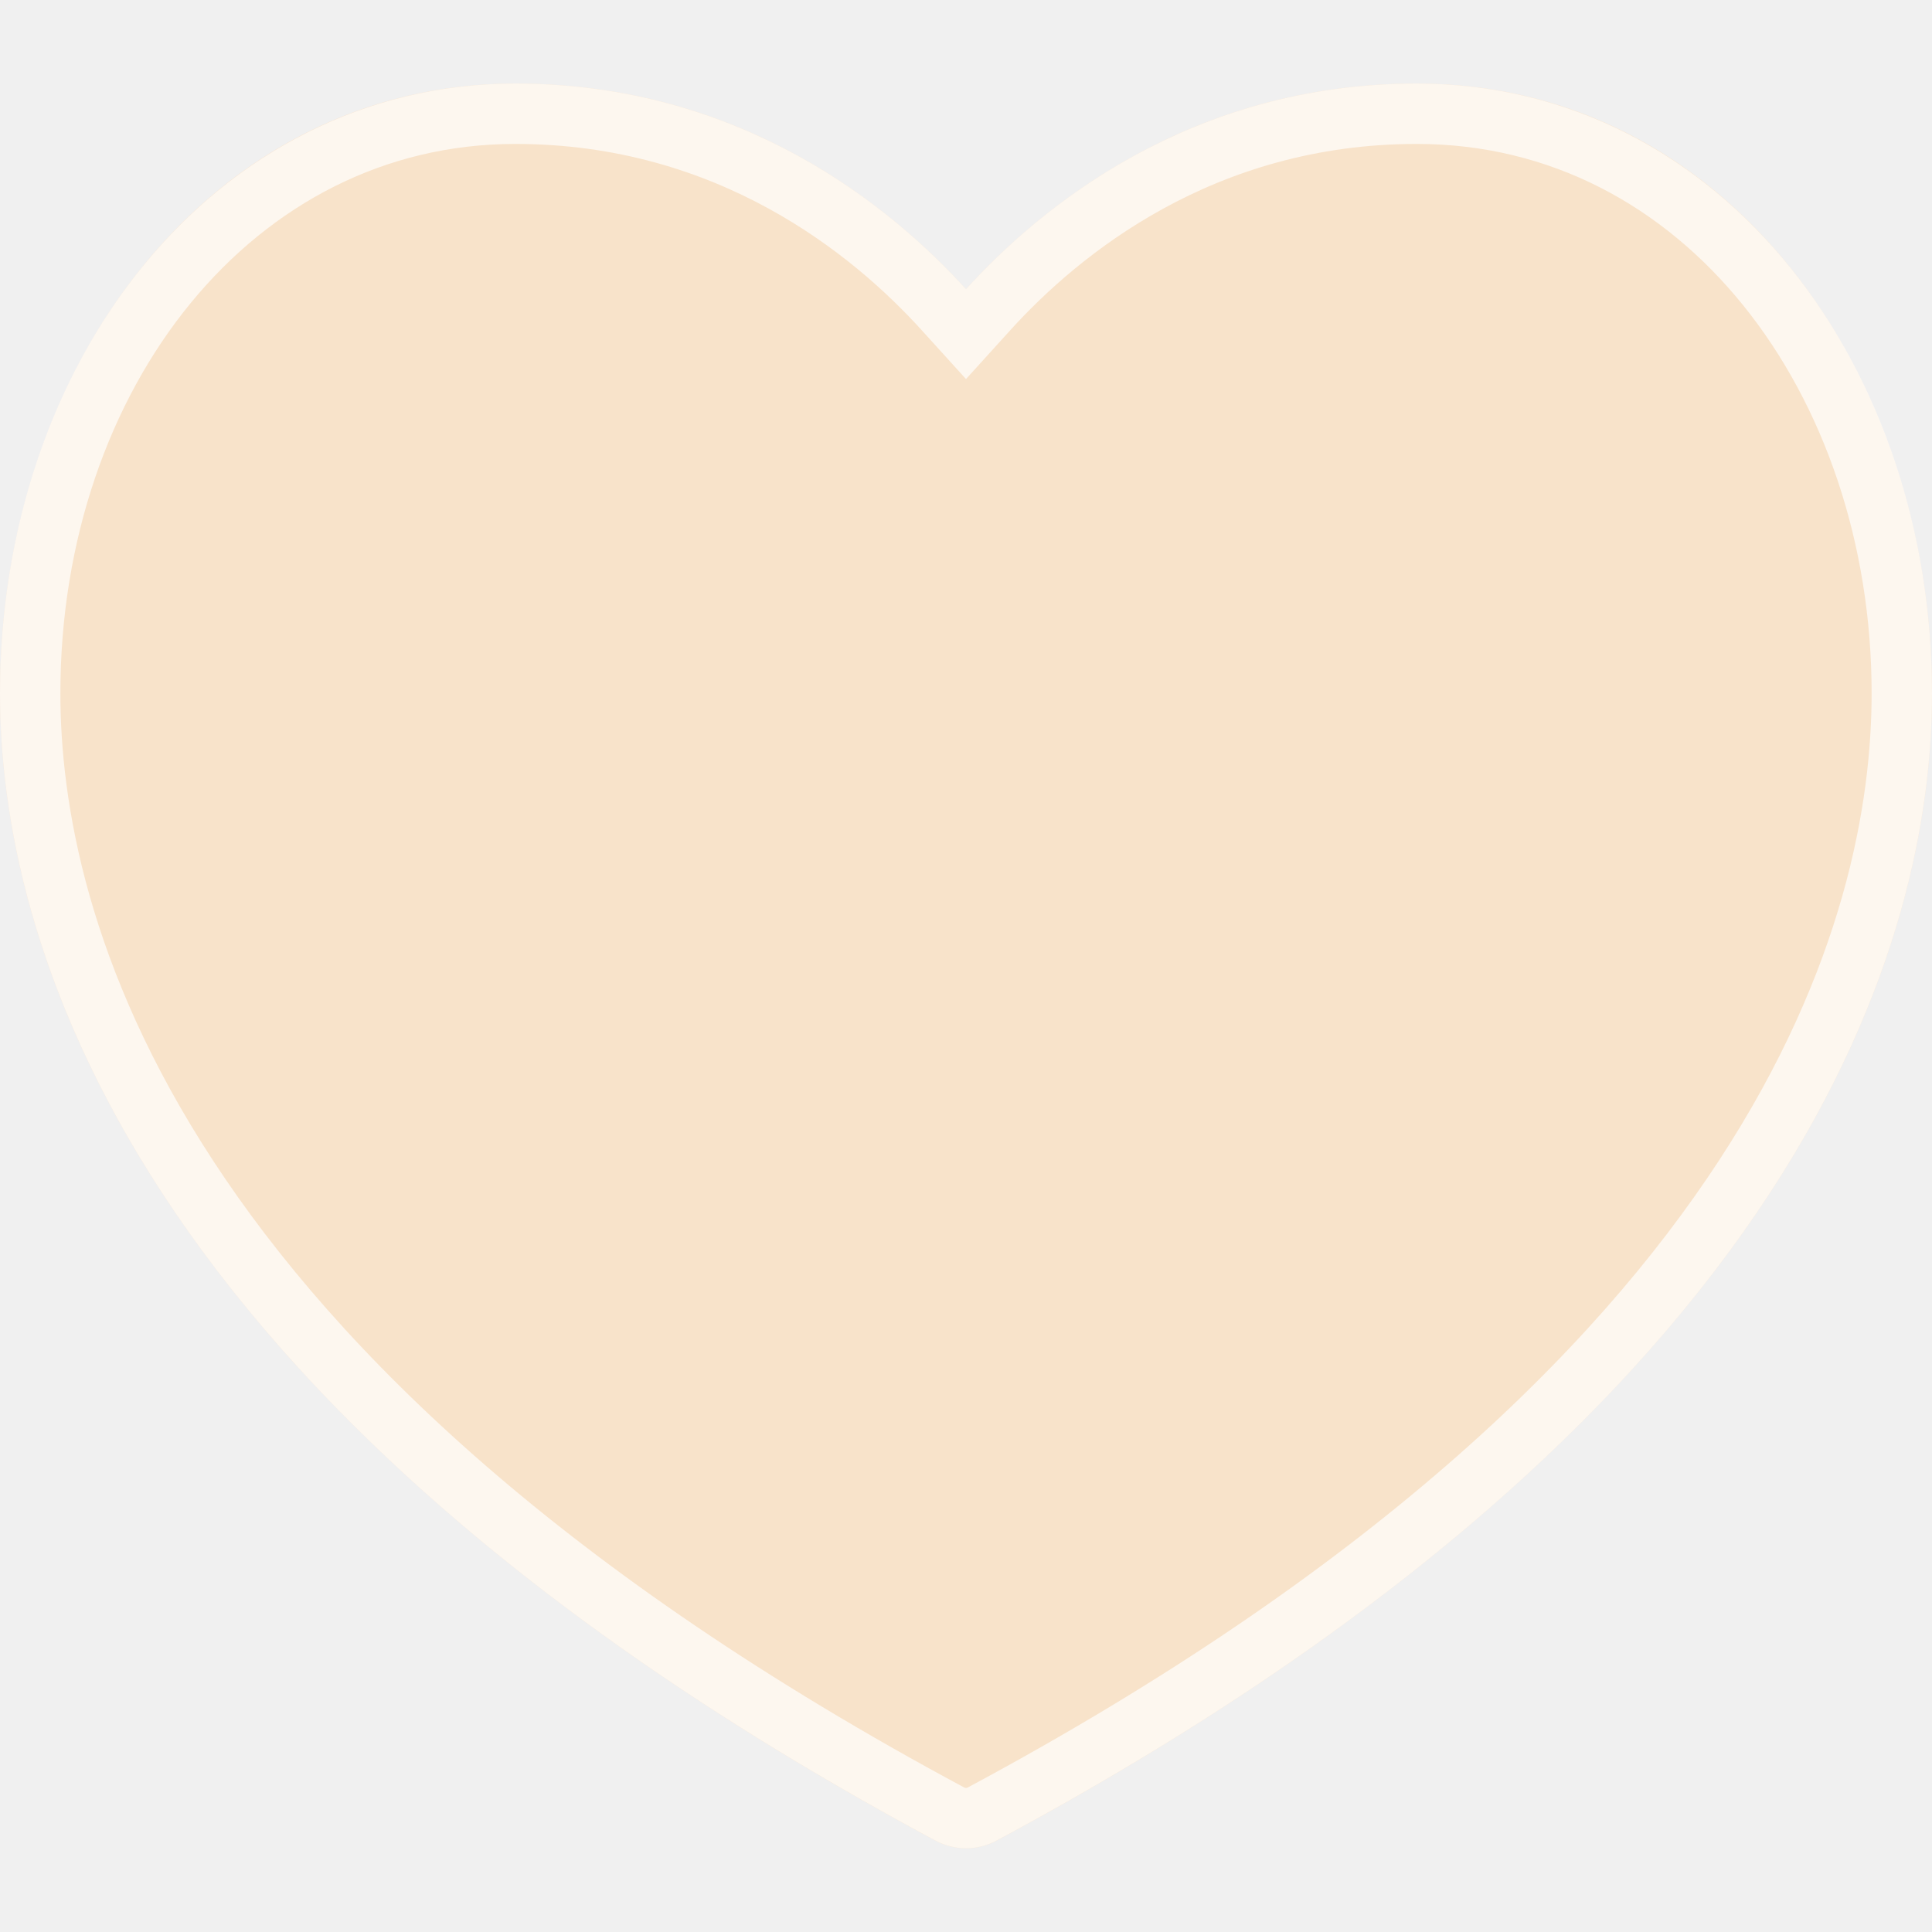
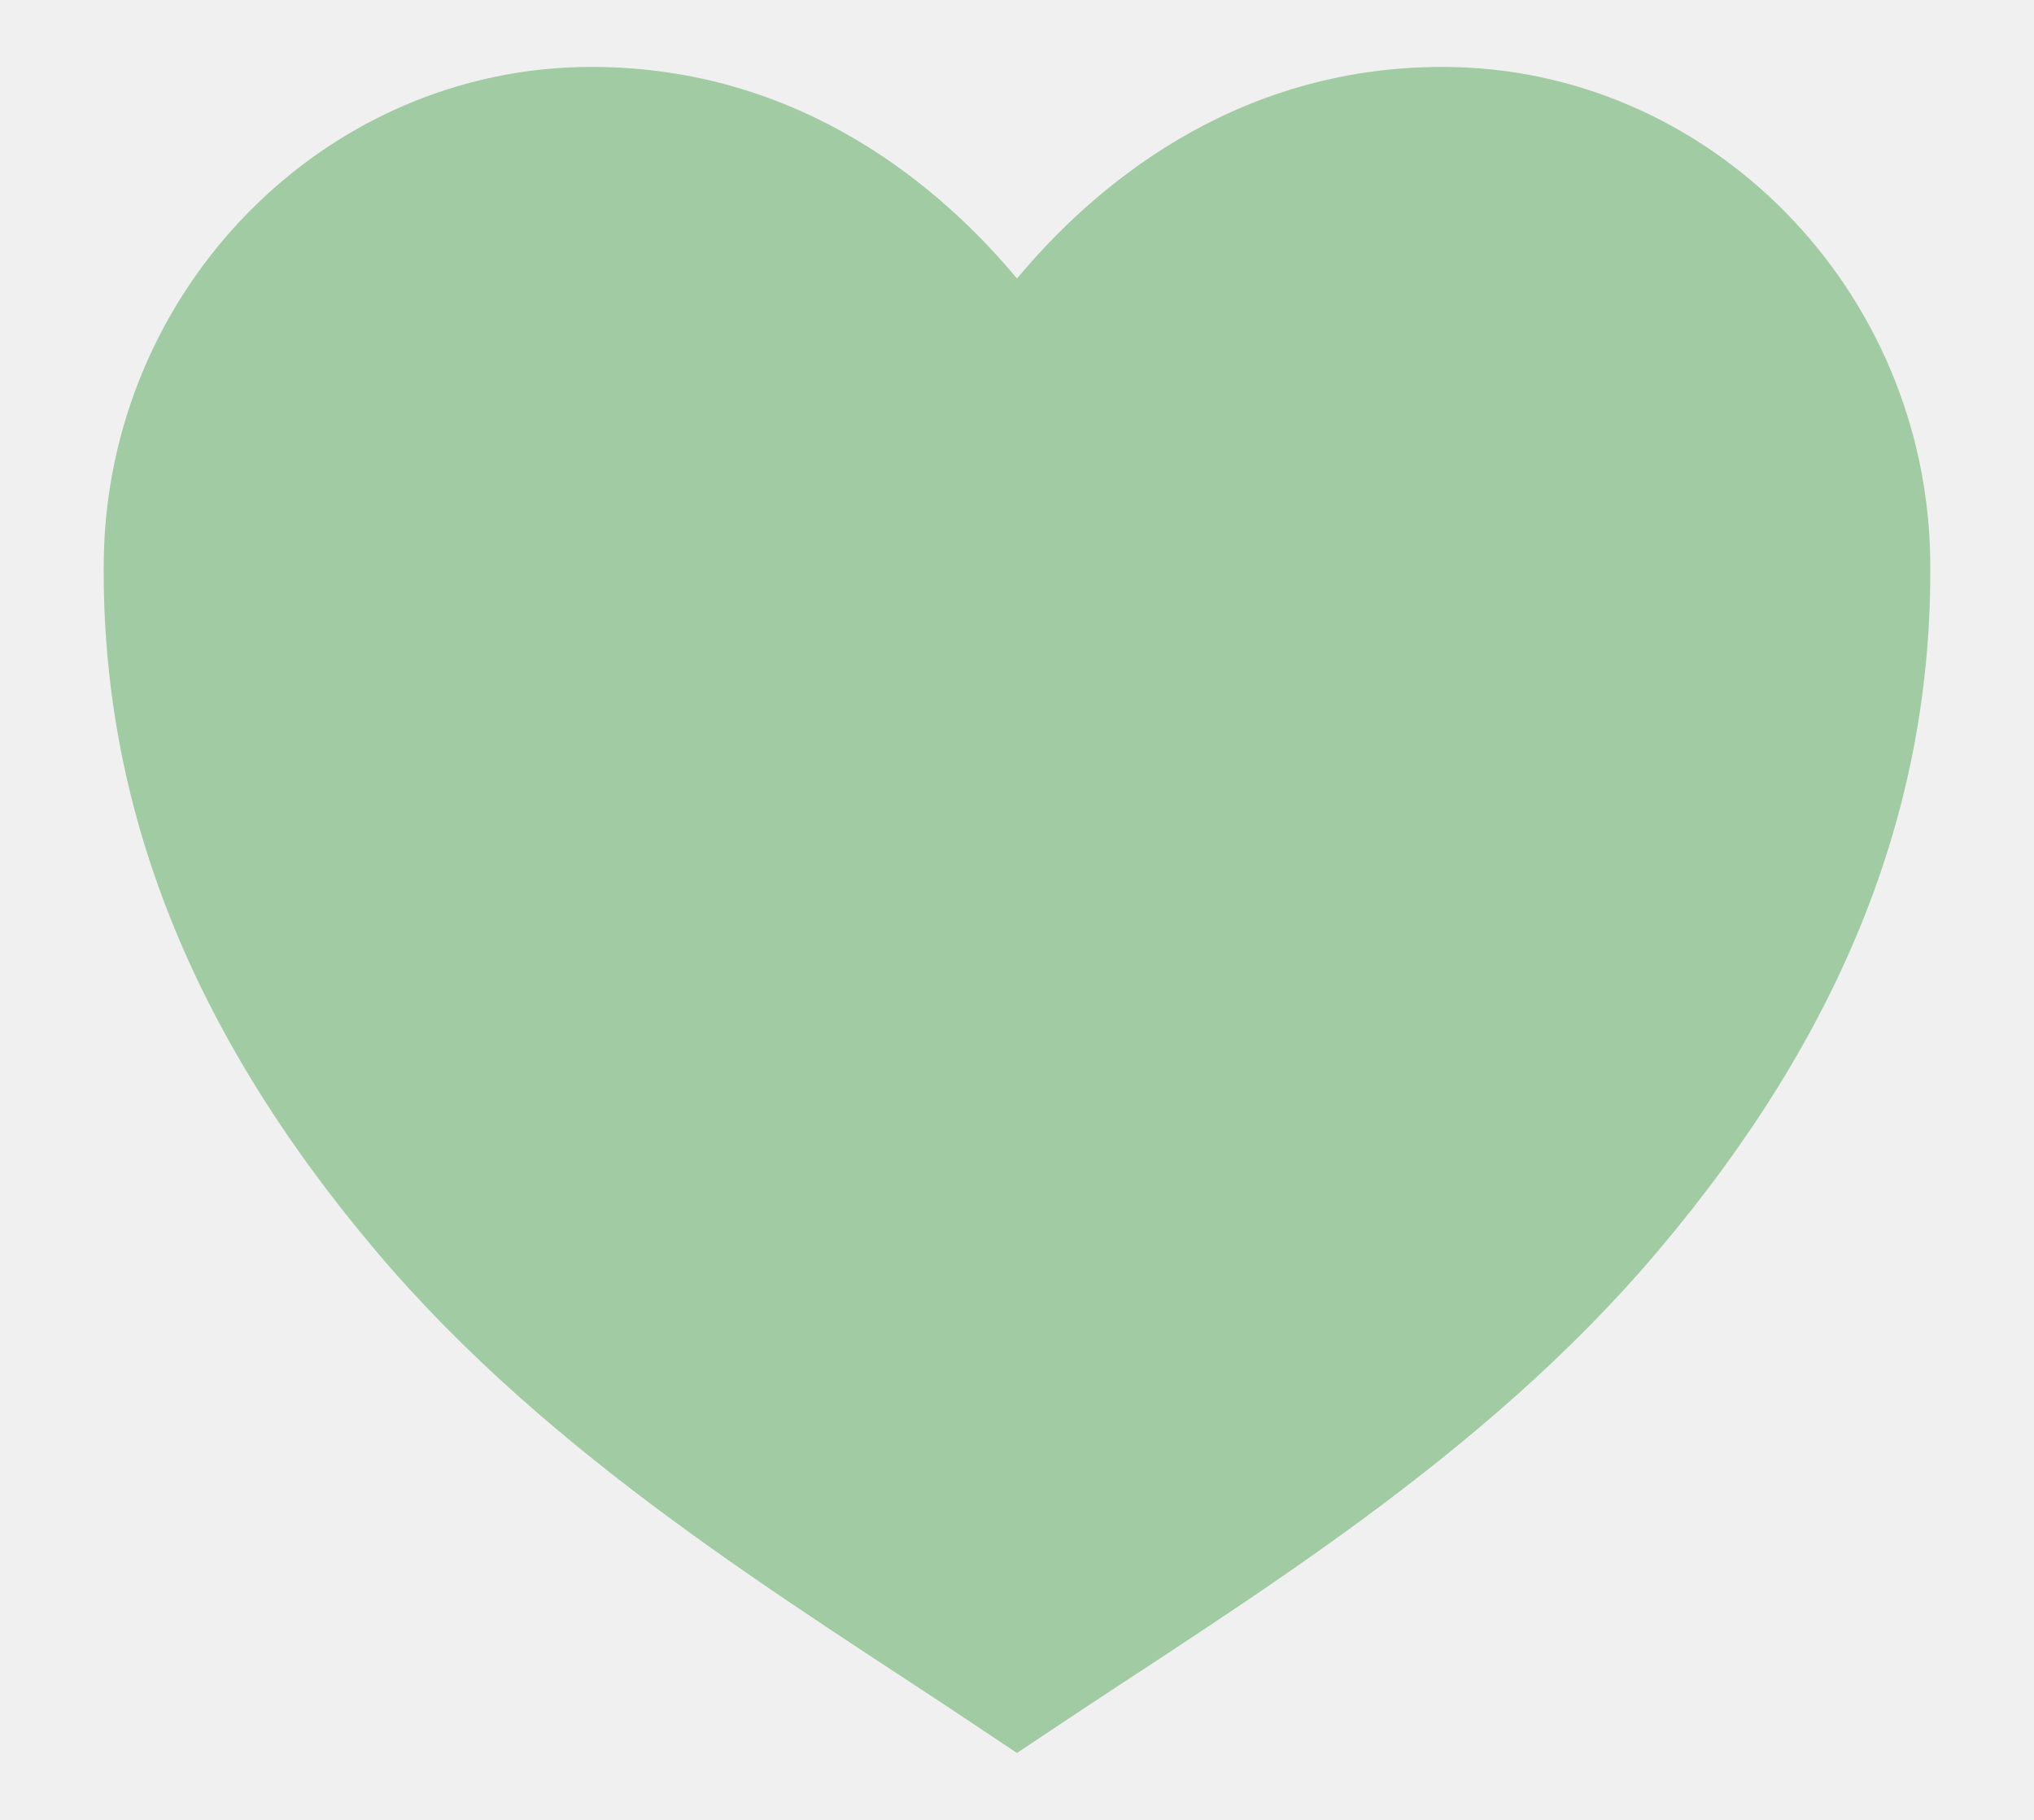
- <svg xmlns="http://www.w3.org/2000/svg" width="16" height="16" viewBox="0 0 16 16" fill="none">
-   <g clip-path="url(#clip0_3369_928)">
-     <path d="M11.733 0.692C9.856 0.692 8.616 1.717 8 2.395C7.384 1.717 6.144 0.692 4.267 0.692C1.756 0.692 0 3.012 0 5.742C0 7.738 1.007 11.627 7.748 15.244C7.905 15.328 8.095 15.328 8.252 15.244C14.993 11.627 16 7.738 16 5.742C16 3.074 14.294 0.692 11.733 0.692Z" fill="#FFD7A4" fill-opacity="0.5" />
-     <path d="M7.815 2.563L8 2.767L8.185 2.563C8.776 1.912 9.955 0.942 11.733 0.942C14.108 0.942 15.75 3.158 15.75 5.742C15.75 7.631 14.808 11.443 8.134 15.023L8.134 15.023C8.05 15.068 7.95 15.068 7.866 15.023L7.866 15.023C1.192 11.443 0.25 7.631 0.25 5.742C0.25 3.101 1.939 0.942 4.267 0.942C6.045 0.942 7.224 1.912 7.815 2.563Z" stroke="white" stroke-opacity="0.7" stroke-width="0.5" />
-   </g>
-   <defs>
-     <clipPath id="clip0_3369_928">
-       <rect width="16" height="16" fill="white" />
-     </clipPath>
-   </defs>
+ <svg xmlns="http://www.w3.org/2000/svg" width="19" height="17" viewBox="0 0 19 17" fill="none">
+   <path d="M9.5 16.375L9.131 16.129C7.376 14.957 5.156 13.633 3.512 11.686C1.779 9.635 0.947 7.529 0.969 5.247C0.995 2.698 3.038 0.625 5.525 0.625C7.498 0.625 8.81 1.773 9.5 2.602C10.19 1.773 11.502 0.625 13.475 0.625C15.961 0.625 18.005 2.698 18.031 5.245C18.054 7.529 17.223 9.634 15.488 11.685C13.844 13.633 11.624 14.957 9.869 16.129L9.5 16.375Z" fill="#2B9430" fill-opacity="0.4" />
</svg>
